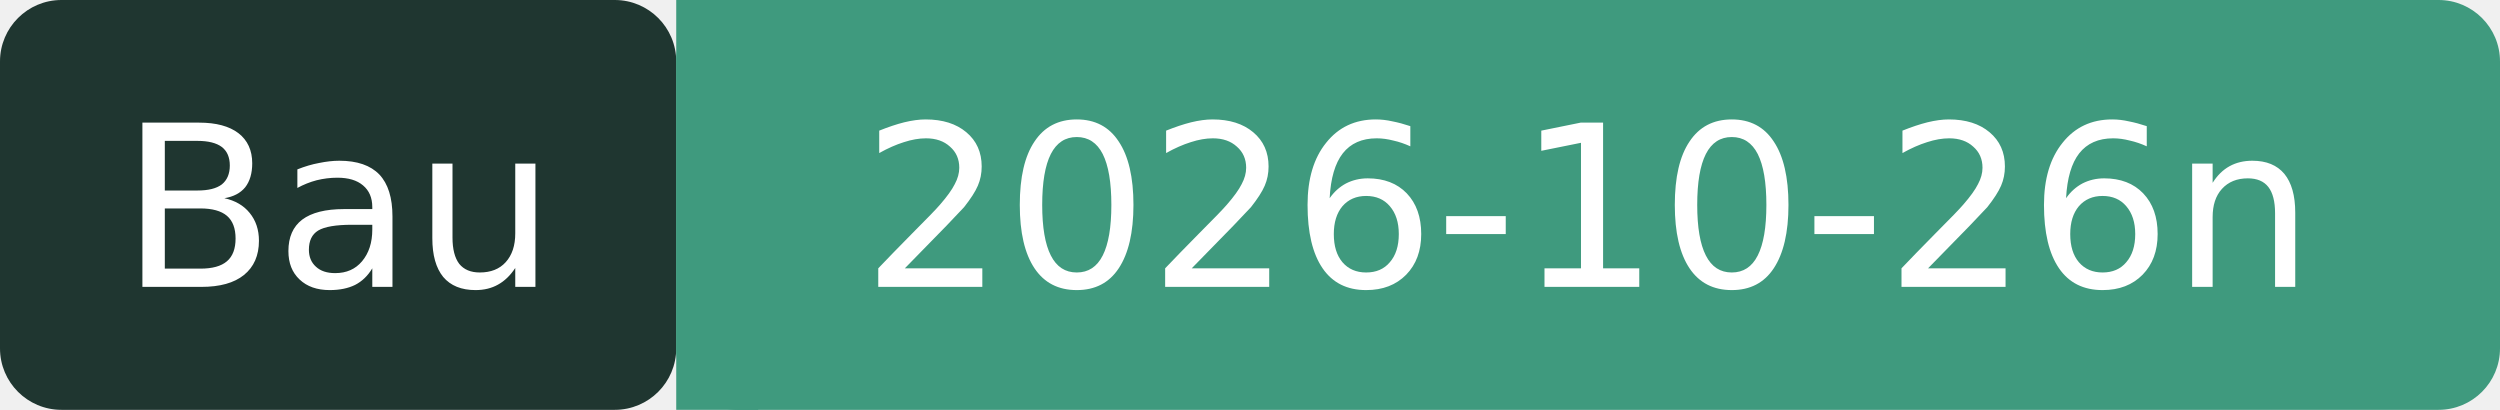
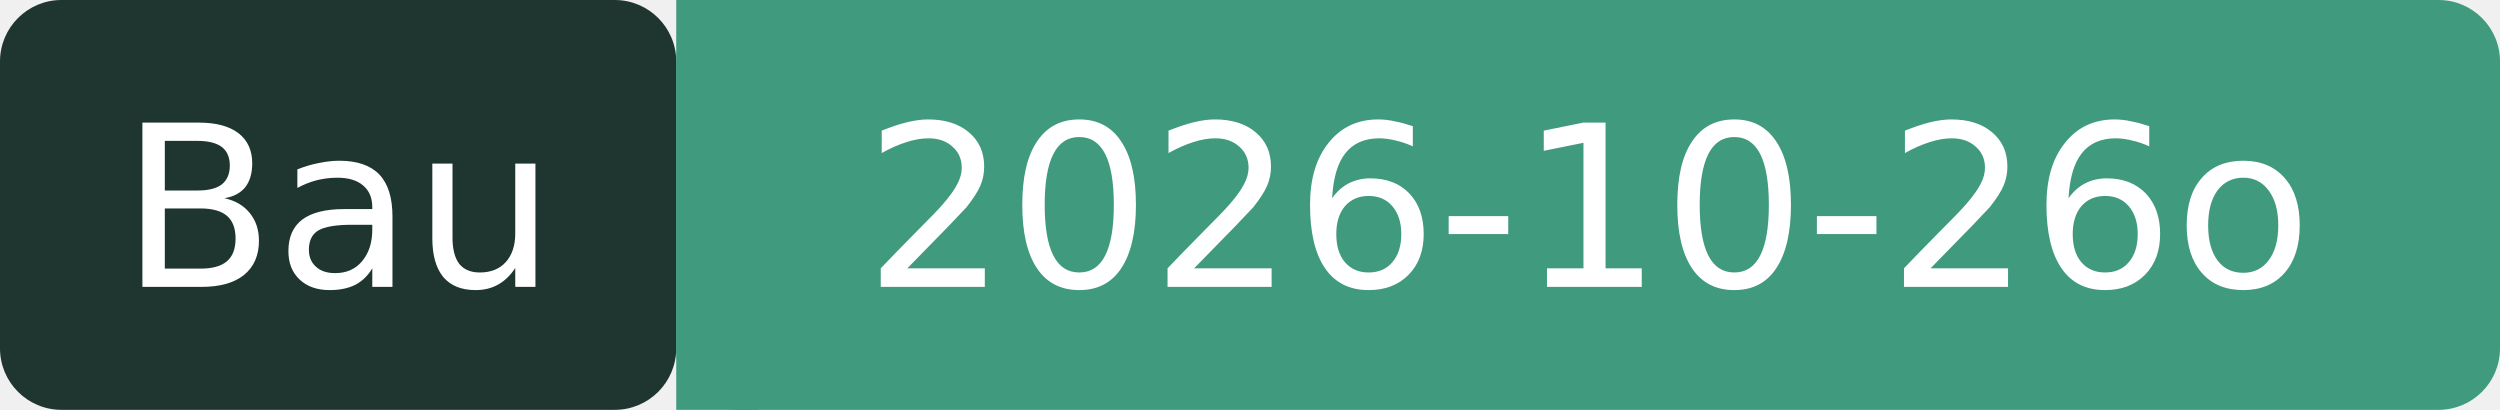
- <svg xmlns="http://www.w3.org/2000/svg" width="122" height="20" role="img" aria-label="Bau: 2026-10-26n">
+ <svg xmlns="http://www.w3.org/2000/svg" width="122" height="20" role="img" aria-label="Bau: 2026-10-26o">
  <rect width="33" height="20" rx="3" fill="#1F3630" />
  <rect x="33" width="89" height="20" rx="3" fill="#3F9A7E" />
  <rect x="33" width="4" height="20" fill="#3F9A7E" />
  <g fill="#fff" font-family="Verdana,DejaVu Sans,sans-serif" font-size="11" text-anchor="middle">
    <text x="16.5" y="14">Bau</text>
-     <text x="77.5" y="14">2026-10-26n</text>
+     <text x="77.5" y="14">2026-10-26o</text>
  </g>
</svg>
